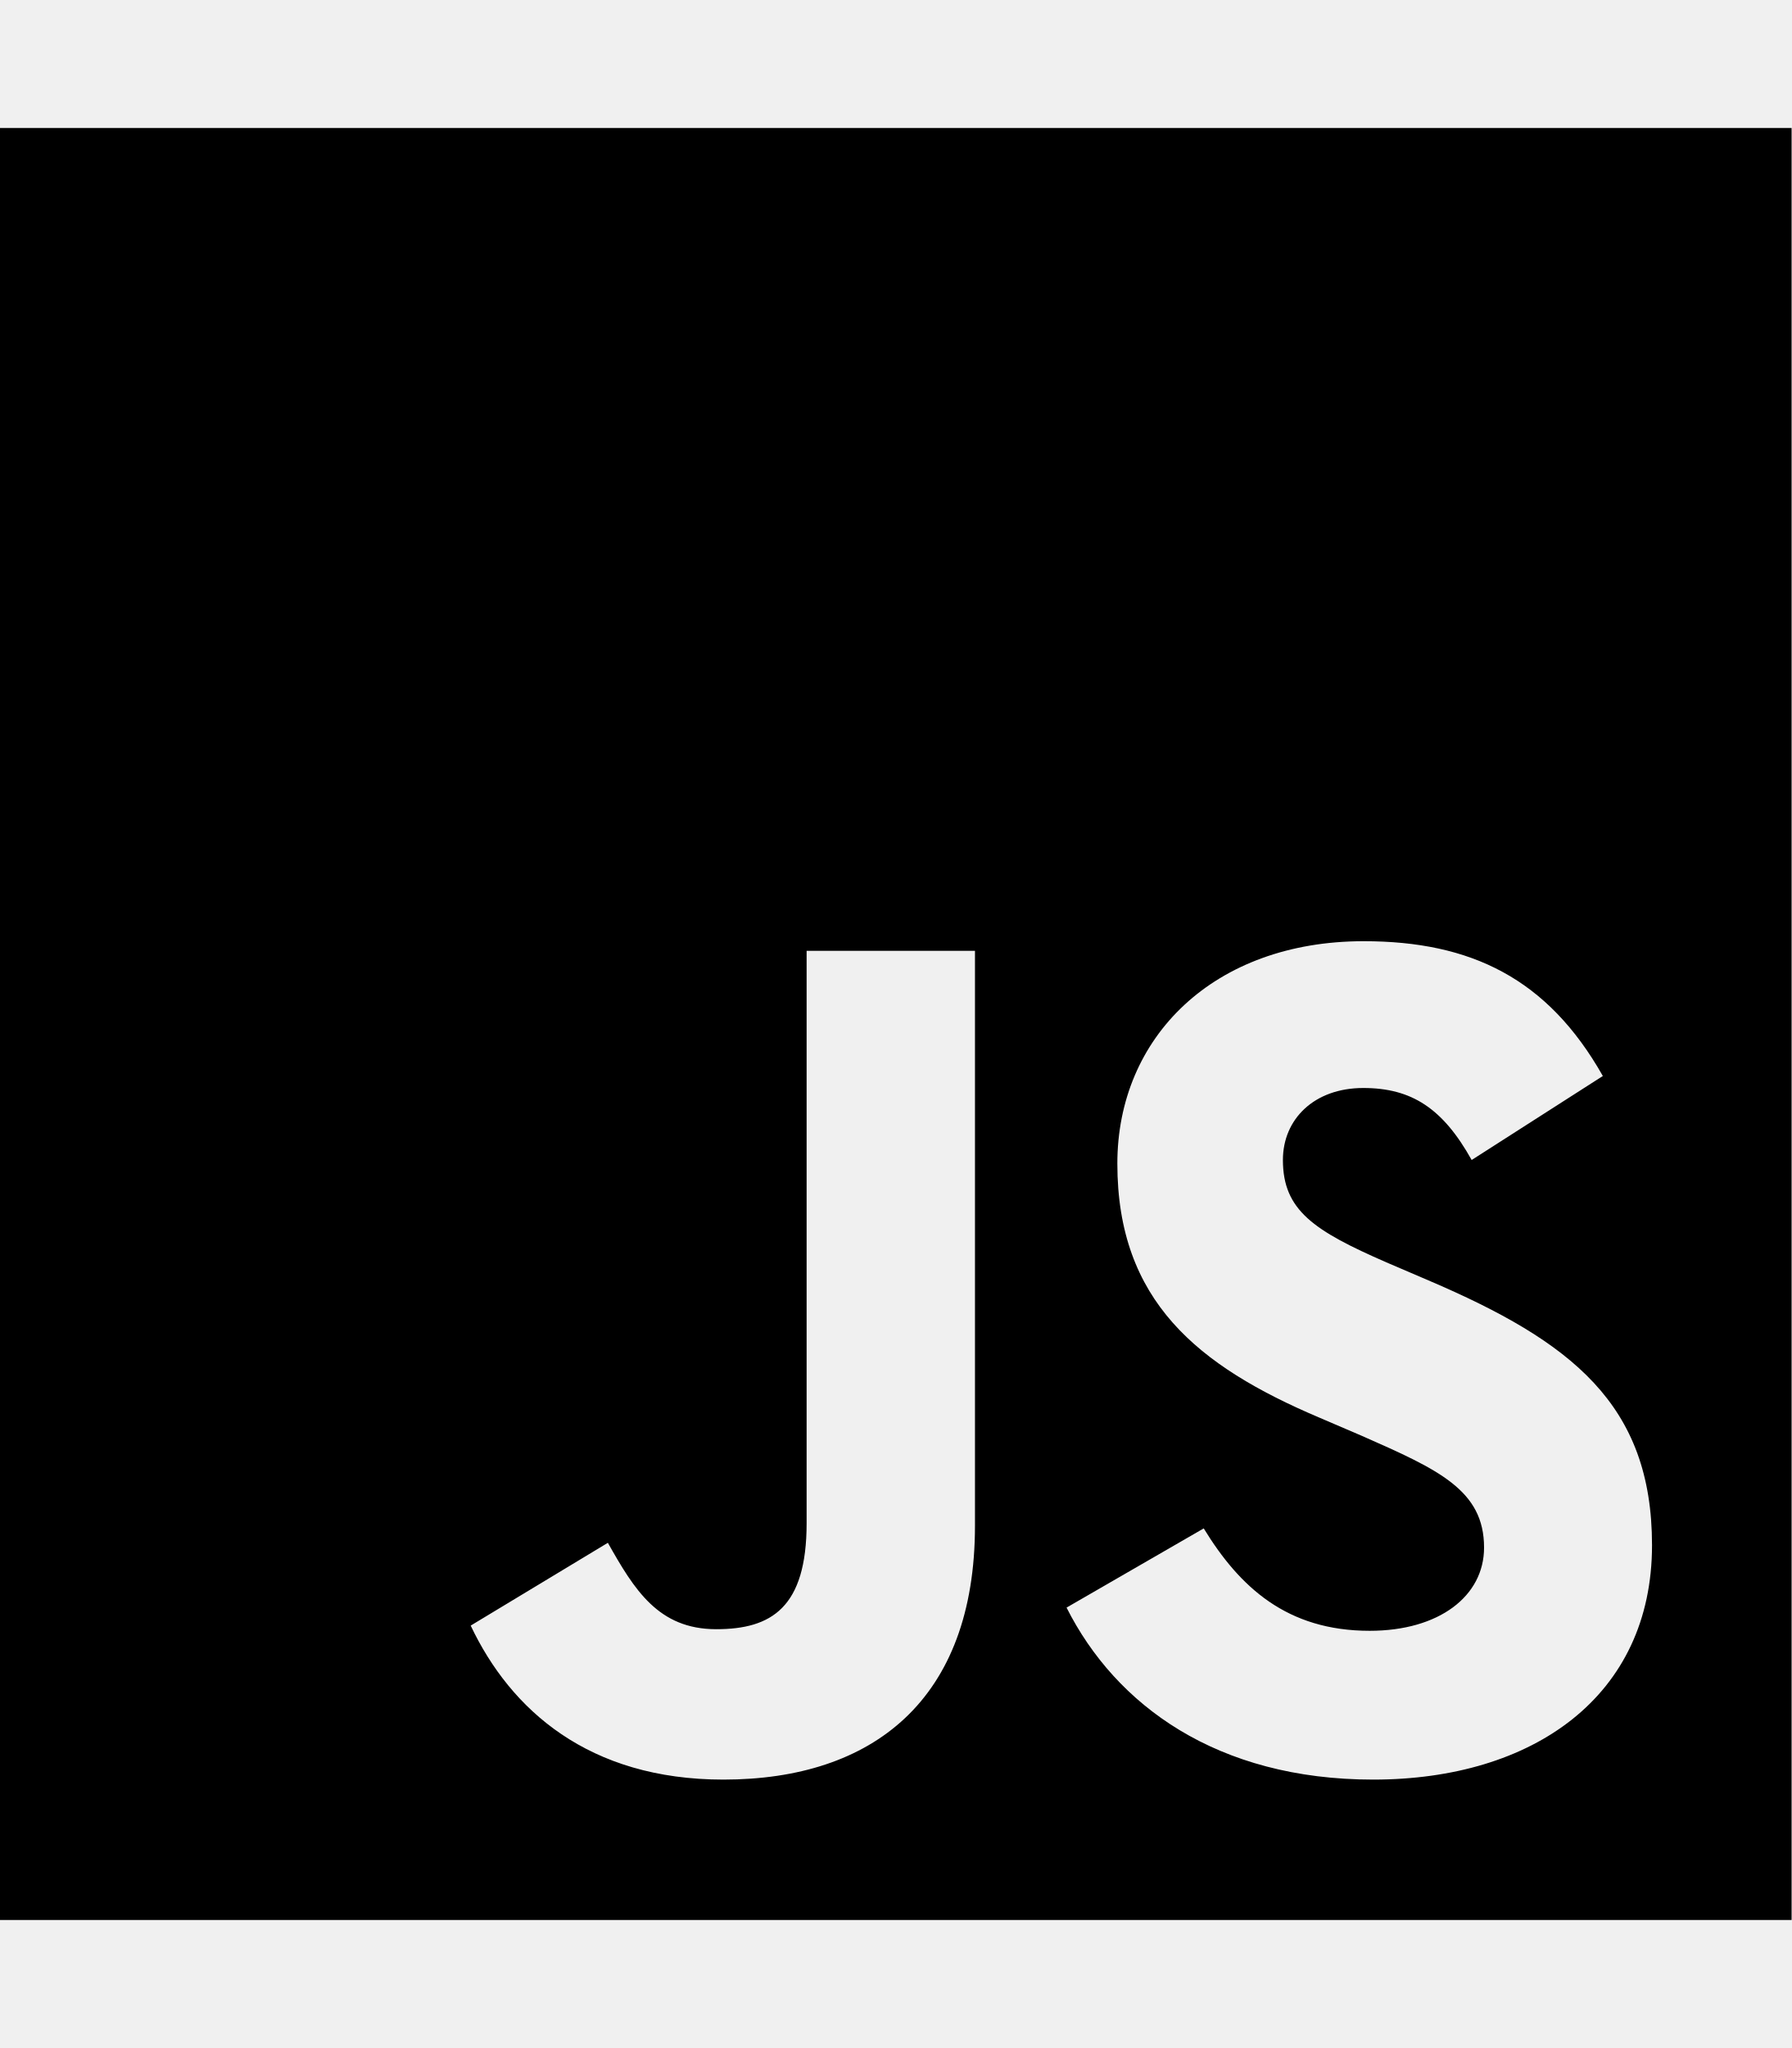
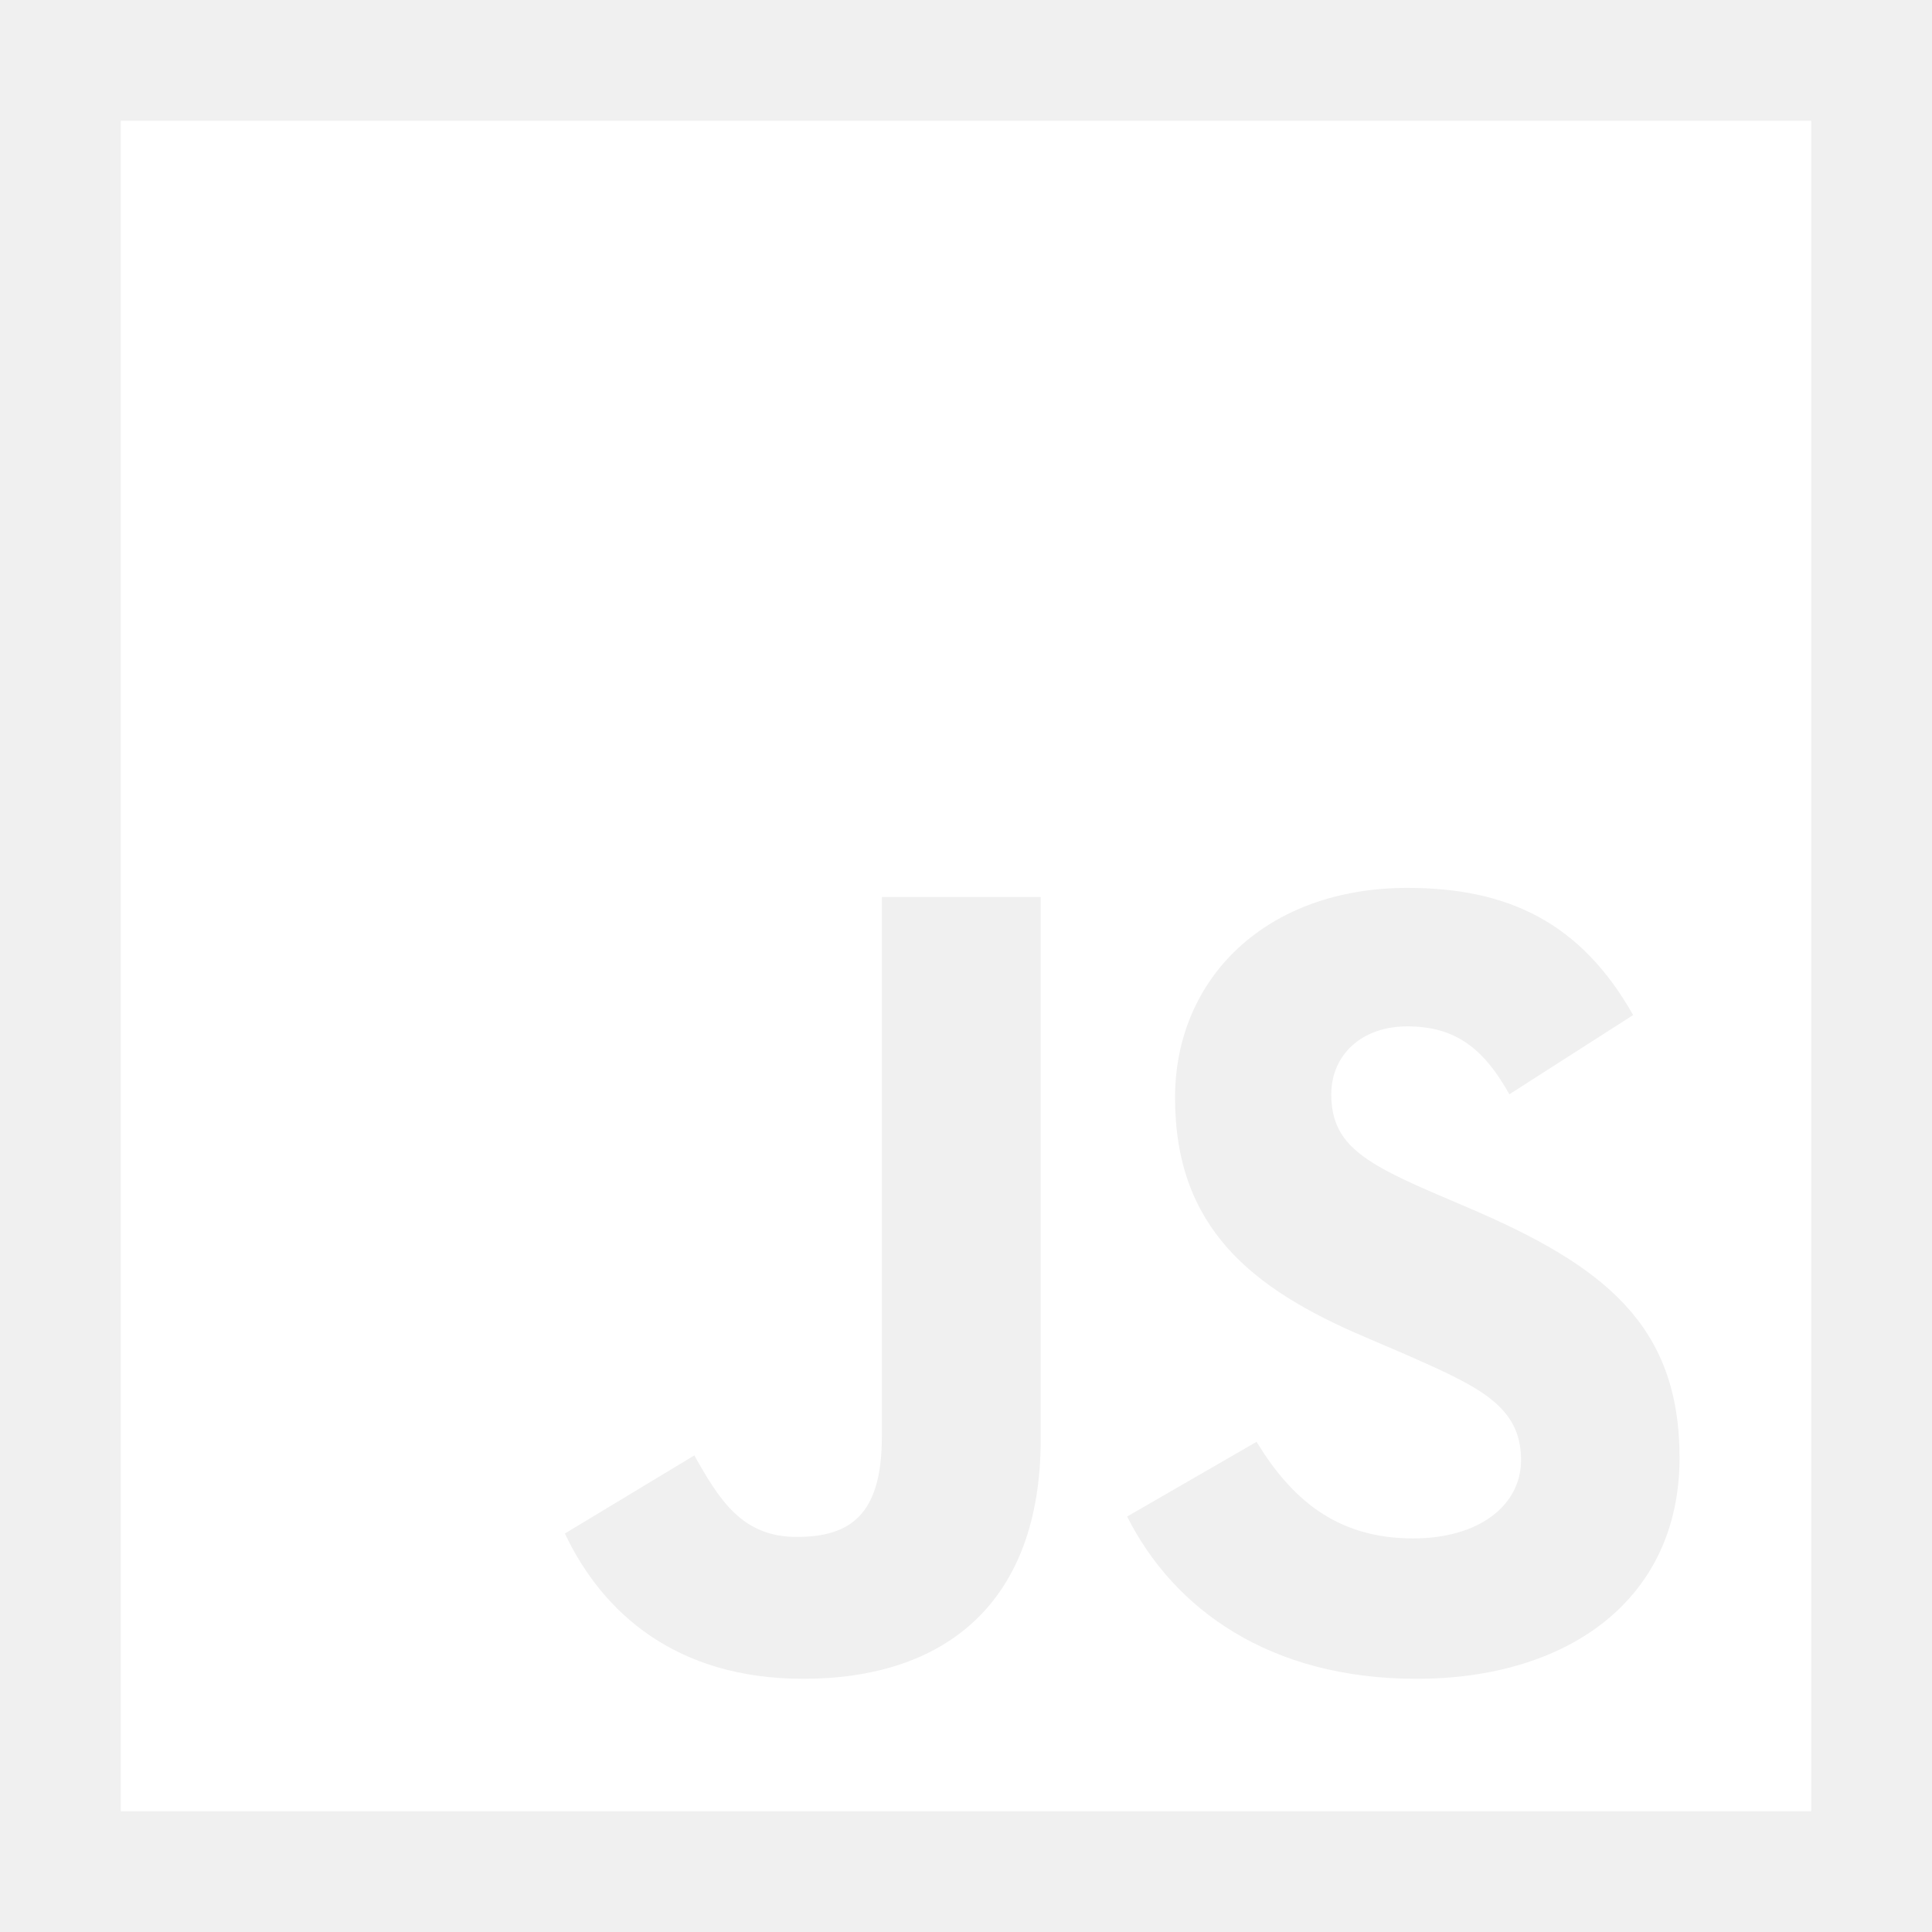
- <svg xmlns="http://www.w3.org/2000/svg" viewBox="0 0 448 512">
-   <path d="M0 32v448h448V32H0zm243.8 349.4c0 43.6-25.6 63.5-62.9 63.5-33.7 0-53.2-17.4-63.2-38.5l34.3-20.7c6.6 11.7 12.6 21.6 27.1 21.6 13.8 0 22.6-5.4 22.6-26.5V237.7h42.1v143.7zm99.6 63.5c-39.1 0-64.4-18.6-76.7-43l34.3-19.8c9 14.7 20.8 25.6 41.5 25.6 17.4 0 28.6-8.7 28.6-20.8 0-14.4-11.4-19.5-30.7-28l-10.5-4.5c-30.4-12.9-50.5-29.2-50.5-63.5 0-31.6 24.1-55.6 61.6-55.6 26.8 0 46 9.3 59.8 33.7L368 290c-7.2-12.9-15-18-27.1-18-12.3 0-20.1 7.8-20.1 18 0 12.6 7.8 17.7 25.9 25.6l10.5 4.5c35.8 15.3 55.9 31 55.9 66.2 0 37.8-29.8 58.6-69.7 58.6z" />
+ <svg xmlns="http://www.w3.org/2000/svg" width="288" height="288">
+   <svg width="288" height="288" viewBox="0 0 448 512">
+     <path fill="#fff" d="M0 32v448h448V32H0zm243.8 349.4c0 43.6-25.6 63.5-62.9 63.5-33.7 0-53.2-17.4-63.2-38.5l34.3-20.7c6.6 11.7 12.6 21.6 27.1 21.6 13.8 0 22.6-5.4 22.6-26.5V237.7h42.1v143.7zm99.6 63.5c-39.1 0-64.4-18.6-76.7-43l34.3-19.8c9 14.7 20.8 25.6 41.5 25.6 17.4 0 28.6-8.7 28.6-20.8 0-14.4-11.4-19.5-30.7-28l-10.5-4.5c-30.4-12.9-50.5-29.2-50.5-63.5 0-31.6 24.1-55.6 61.6-55.6 26.8 0 46 9.3 59.8 33.7L368 290c-7.2-12.9-15-18-27.1-18-12.3 0-20.1 7.8-20.1 18 0 12.6 7.8 17.7 25.9 25.6l10.5 4.5c35.8 15.3 55.9 31 55.9 66.2 0 37.8-29.8 58.6-69.7 58.6z" class="color000 svgShape" />
+   </svg>
</svg>
